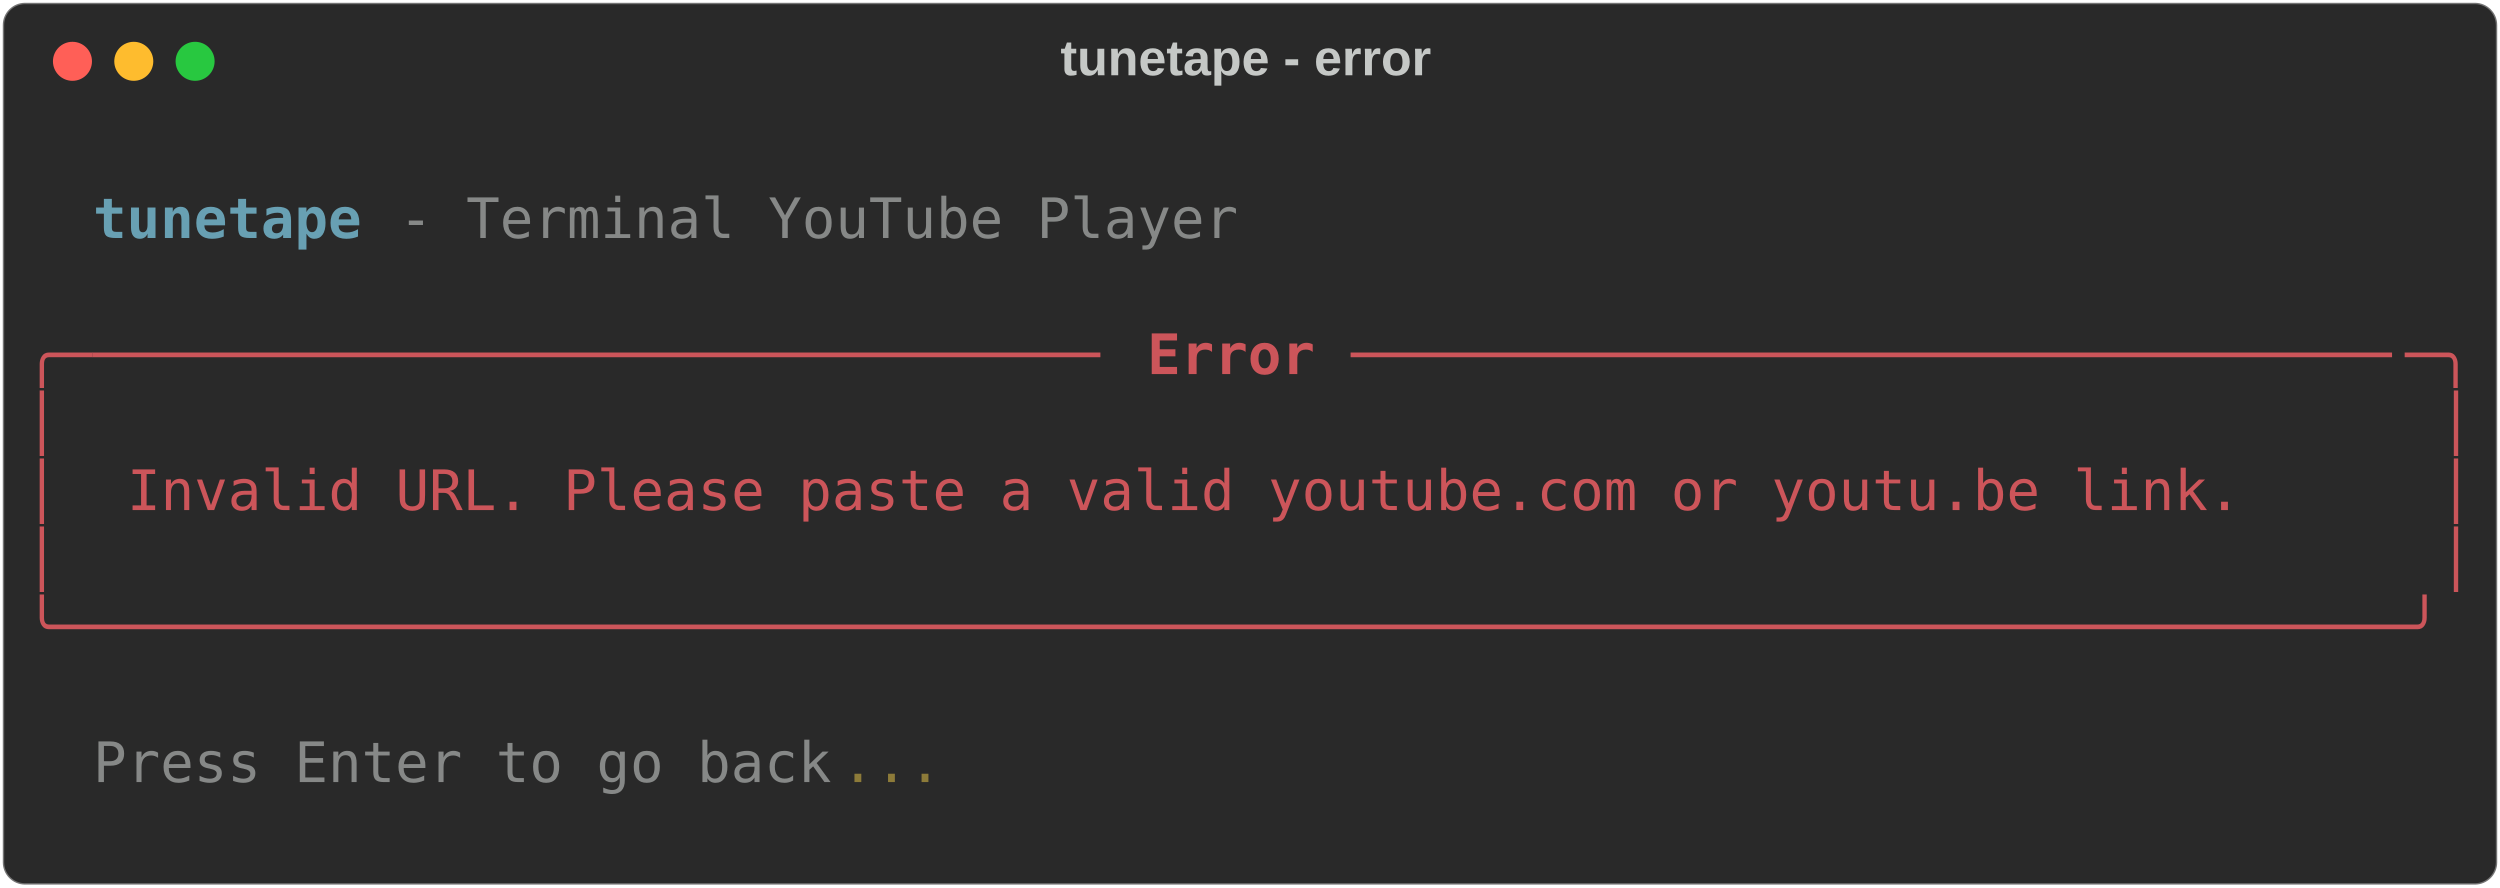
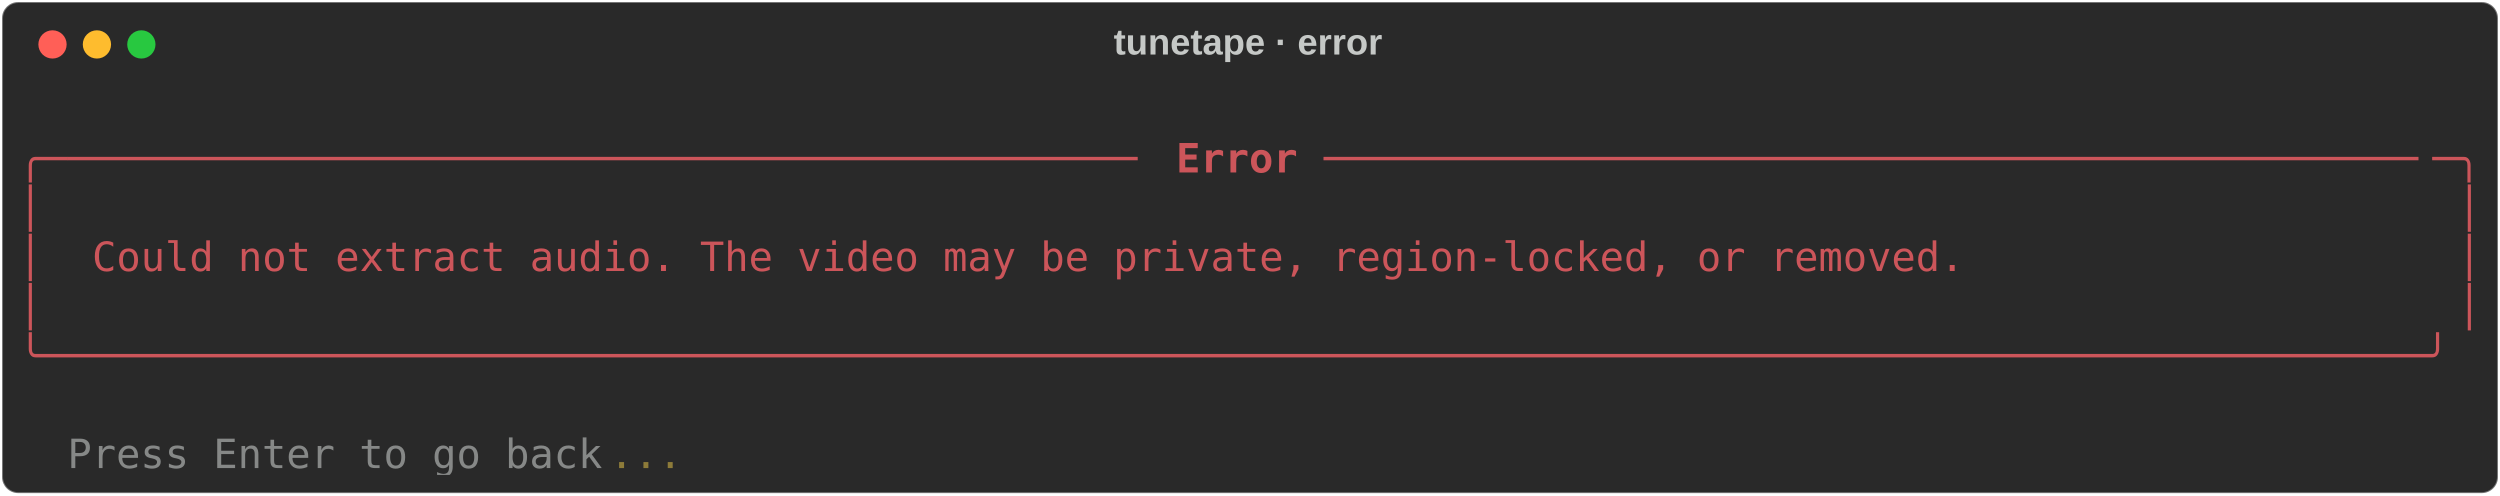
- <svg xmlns="http://www.w3.org/2000/svg" class="rich-terminal" viewBox="0 0 897 318.4">
+ <svg xmlns="http://www.w3.org/2000/svg" class="rich-terminal" viewBox="0 0 1238 245.2">
  <style>

    @font-face {
        font-family: "Fira Code";
        src: local("FiraCode-Regular"),
                url("https://cdnjs.cloudflare.com/ajax/libs/firacode/6.2.0/woff2/FiraCode-Regular.woff2") format("woff2"),
                url("https://cdnjs.cloudflare.com/ajax/libs/firacode/6.2.0/woff/FiraCode-Regular.woff") format("woff");
        font-style: normal;
        font-weight: 400;
    }
    @font-face {
        font-family: "Fira Code";
        src: local("FiraCode-Bold"),
                url("https://cdnjs.cloudflare.com/ajax/libs/firacode/6.2.0/woff2/FiraCode-Bold.woff2") format("woff2"),
                url("https://cdnjs.cloudflare.com/ajax/libs/firacode/6.2.0/woff/FiraCode-Bold.woff") format("woff");
        font-style: bold;
        font-weight: 700;
    }

-     .terminal-1217221864-matrix {
+     .terminal-1355974859-matrix {
        font-family: Fira Code, monospace;
        font-size: 20px;
        line-height: 24.4px;
        font-variant-east-asian: full-width;
    }

-     .terminal-1217221864-title {
+     .terminal-1355974859-title {
        font-size: 18px;
        font-weight: bold;
        font-family: arial;
    }

-     .terminal-1217221864-r1 { fill: #c5c8c6 }
- .terminal-1217221864-r2 { fill: #68a0b3;font-weight: bold }
- .terminal-1217221864-r3 { fill: #868887 }
- .terminal-1217221864-r4 { fill: #cc555a }
- .terminal-1217221864-r5 { fill: #cc555a;font-weight: bold }
- .terminal-1217221864-r6 { fill: #8d7b39 }
+     .terminal-1355974859-r1 { fill: #c5c8c6 }
+ .terminal-1355974859-r2 { fill: #cc555a }
+ .terminal-1355974859-r3 { fill: #cc555a;font-weight: bold }
+ .terminal-1355974859-r4 { fill: #868887 }
+ .terminal-1355974859-r5 { fill: #8d7b39 }
    </style>
  <defs>
-     <clipPath id="terminal-1217221864-clip-terminal">
-       <rect x="0" y="0" width="877.4" height="267.4" />
+     <clipPath id="terminal-1355974859-clip-terminal">
+       <rect x="0" y="0" width="1219.0" height="194.2" />
    </clipPath>
-     <clipPath id="terminal-1217221864-line-0">
-       <rect x="0" y="1.5" width="878.4" height="24.65" />
+     <clipPath id="terminal-1355974859-line-0">
+       <rect x="0" y="1.5" width="1220" height="24.65" />
    </clipPath>
-     <clipPath id="terminal-1217221864-line-1">
-       <rect x="0" y="25.9" width="878.4" height="24.65" />
+     <clipPath id="terminal-1355974859-line-1">
+       <rect x="0" y="25.9" width="1220" height="24.65" />
    </clipPath>
-     <clipPath id="terminal-1217221864-line-2">
-       <rect x="0" y="50.3" width="878.4" height="24.65" />
+     <clipPath id="terminal-1355974859-line-2">
+       <rect x="0" y="50.3" width="1220" height="24.65" />
    </clipPath>
-     <clipPath id="terminal-1217221864-line-3">
-       <rect x="0" y="74.7" width="878.4" height="24.65" />
+     <clipPath id="terminal-1355974859-line-3">
+       <rect x="0" y="74.7" width="1220" height="24.65" />
    </clipPath>
-     <clipPath id="terminal-1217221864-line-4">
-       <rect x="0" y="99.1" width="878.4" height="24.65" />
+     <clipPath id="terminal-1355974859-line-4">
+       <rect x="0" y="99.1" width="1220" height="24.65" />
    </clipPath>
-     <clipPath id="terminal-1217221864-line-5">
-       <rect x="0" y="123.5" width="878.4" height="24.65" />
+     <clipPath id="terminal-1355974859-line-5">
+       <rect x="0" y="123.5" width="1220" height="24.65" />
    </clipPath>
-     <clipPath id="terminal-1217221864-line-6">
-       <rect x="0" y="147.9" width="878.4" height="24.65" />
-     </clipPath>
-     <clipPath id="terminal-1217221864-line-7">
-       <rect x="0" y="172.3" width="878.4" height="24.65" />
-     </clipPath>
-     <clipPath id="terminal-1217221864-line-8">
-       <rect x="0" y="196.7" width="878.4" height="24.65" />
-     </clipPath>
-     <clipPath id="terminal-1217221864-line-9">
-       <rect x="0" y="221.1" width="878.4" height="24.65" />
+     <clipPath id="terminal-1355974859-line-6">
+       <rect x="0" y="147.9" width="1220" height="24.65" />
    </clipPath>
  </defs>
-   <rect fill="#292929" stroke="rgba(255,255,255,0.35)" stroke-width="1" x="1" y="1" width="895" height="316.4" rx="8" />
-   <text class="terminal-1217221864-title" fill="#c5c8c6" text-anchor="middle" x="447" y="27">tunetape - error</text>
+   <rect fill="#292929" stroke="rgba(255,255,255,0.35)" stroke-width="1" x="1" y="1" width="1236" height="243.2" rx="8" />
+   <text class="terminal-1355974859-title" fill="#c5c8c6" text-anchor="middle" x="618" y="27">tunetape · error</text>
  <g transform="translate(26,22)">
    <circle cx="0" cy="0" r="7" fill="#ff5f57" />
    <circle cx="22" cy="0" r="7" fill="#febc2e" />
    <circle cx="44" cy="0" r="7" fill="#28c840" />
  </g>
-   <g transform="translate(9, 41)" clip-path="url(#terminal-1217221864-clip-terminal)">
-     <g class="terminal-1217221864-matrix">
-       <text class="terminal-1217221864-r1" x="878.4" y="20" textLength="12.2" clip-path="url(#terminal-1217221864-line-0)">
+   <g transform="translate(9, 41)" clip-path="url(#terminal-1355974859-clip-terminal)">
+     <g class="terminal-1355974859-matrix">
+       <text class="terminal-1355974859-r1" x="1220" y="20" textLength="12.2" clip-path="url(#terminal-1355974859-line-0)">
</text>
-       <text class="terminal-1217221864-r2" x="24.4" y="44.4" textLength="97.6" clip-path="url(#terminal-1217221864-line-1)">tunetape</text>
-       <text class="terminal-1217221864-r3" x="134.2" y="44.4" textLength="305" clip-path="url(#terminal-1217221864-line-1)">- Terminal YouTube Player</text>
-       <text class="terminal-1217221864-r1" x="878.4" y="44.4" textLength="12.2" clip-path="url(#terminal-1217221864-line-1)">
+       <text class="terminal-1355974859-r2" x="0" y="44.4" textLength="24.4" clip-path="url(#terminal-1355974859-line-1)">╭─</text>
+       <text class="terminal-1355974859-r2" x="24.4" y="44.4" textLength="536.8" clip-path="url(#terminal-1355974859-line-1)">────────────────────────────────────────────</text>
+       <text class="terminal-1355974859-r3" x="573.4" y="44.4" textLength="61" clip-path="url(#terminal-1355974859-line-1)">Error</text>
+       <text class="terminal-1355974859-r2" x="646.6" y="44.4" textLength="549" clip-path="url(#terminal-1355974859-line-1)">─────────────────────────────────────────────</text>
+       <text class="terminal-1355974859-r2" x="1195.6" y="44.4" textLength="24.4" clip-path="url(#terminal-1355974859-line-1)">─╮</text>
+       <text class="terminal-1355974859-r1" x="1220" y="44.4" textLength="12.2" clip-path="url(#terminal-1355974859-line-1)">
</text>
-       <text class="terminal-1217221864-r1" x="878.4" y="68.8" textLength="12.2" clip-path="url(#terminal-1217221864-line-2)">
+       <text class="terminal-1355974859-r2" x="0" y="68.8" textLength="12.2" clip-path="url(#terminal-1355974859-line-2)">│</text>
+       <text class="terminal-1355974859-r2" x="1207.8" y="68.8" textLength="12.2" clip-path="url(#terminal-1355974859-line-2)">│</text>
+       <text class="terminal-1355974859-r1" x="1220" y="68.8" textLength="12.2" clip-path="url(#terminal-1355974859-line-2)">
</text>
-       <text class="terminal-1217221864-r4" x="0" y="93.2" textLength="24.4" clip-path="url(#terminal-1217221864-line-3)">╭─</text>
-       <text class="terminal-1217221864-r4" x="24.4" y="93.2" textLength="366" clip-path="url(#terminal-1217221864-line-3)">──────────────────────────────</text>
-       <text class="terminal-1217221864-r5" x="402.6" y="93.2" textLength="61" clip-path="url(#terminal-1217221864-line-3)">Error</text>
-       <text class="terminal-1217221864-r4" x="475.8" y="93.2" textLength="378.2" clip-path="url(#terminal-1217221864-line-3)">───────────────────────────────</text>
-       <text class="terminal-1217221864-r4" x="854" y="93.2" textLength="24.4" clip-path="url(#terminal-1217221864-line-3)">─╮</text>
-       <text class="terminal-1217221864-r1" x="878.4" y="93.2" textLength="12.2" clip-path="url(#terminal-1217221864-line-3)">
+       <text class="terminal-1355974859-r2" x="0" y="93.2" textLength="12.2" clip-path="url(#terminal-1355974859-line-3)">│</text>
+       <text class="terminal-1355974859-r2" x="36.6" y="93.2" textLength="939.4" clip-path="url(#terminal-1355974859-line-3)">Could not extract audio. The video may be private, region-locked, or removed.</text>
+       <text class="terminal-1355974859-r2" x="1207.8" y="93.2" textLength="12.2" clip-path="url(#terminal-1355974859-line-3)">│</text>
+       <text class="terminal-1355974859-r1" x="1220" y="93.2" textLength="12.2" clip-path="url(#terminal-1355974859-line-3)">
</text>
-       <text class="terminal-1217221864-r4" x="0" y="117.6" textLength="12.2" clip-path="url(#terminal-1217221864-line-4)">│</text>
-       <text class="terminal-1217221864-r4" x="866.2" y="117.6" textLength="12.2" clip-path="url(#terminal-1217221864-line-4)">│</text>
-       <text class="terminal-1217221864-r1" x="878.4" y="117.6" textLength="12.2" clip-path="url(#terminal-1217221864-line-4)">
+       <text class="terminal-1355974859-r2" x="0" y="117.6" textLength="12.2" clip-path="url(#terminal-1355974859-line-4)">│</text>
+       <text class="terminal-1355974859-r2" x="1207.8" y="117.6" textLength="12.2" clip-path="url(#terminal-1355974859-line-4)">│</text>
+       <text class="terminal-1355974859-r1" x="1220" y="117.6" textLength="12.2" clip-path="url(#terminal-1355974859-line-4)">
</text>
-       <text class="terminal-1217221864-r4" x="0" y="142" textLength="12.2" clip-path="url(#terminal-1217221864-line-5)">│</text>
-       <text class="terminal-1217221864-r4" x="36.6" y="142" textLength="768.6" clip-path="url(#terminal-1217221864-line-5)">Invalid URL. Please paste a valid youtube.com or youtu.be link.</text>
-       <text class="terminal-1217221864-r4" x="866.2" y="142" textLength="12.2" clip-path="url(#terminal-1217221864-line-5)">│</text>
-       <text class="terminal-1217221864-r1" x="878.4" y="142" textLength="12.2" clip-path="url(#terminal-1217221864-line-5)">
+       <text class="terminal-1355974859-r2" x="0" y="142" textLength="1220" clip-path="url(#terminal-1355974859-line-5)">╰──────────────────────────────────────────────────────────────────────────────────────────────────╯</text>
+       <text class="terminal-1355974859-r1" x="1220" y="142" textLength="12.2" clip-path="url(#terminal-1355974859-line-5)">
</text>
-       <text class="terminal-1217221864-r4" x="0" y="166.4" textLength="12.2" clip-path="url(#terminal-1217221864-line-6)">│</text>
-       <text class="terminal-1217221864-r4" x="866.2" y="166.4" textLength="12.2" clip-path="url(#terminal-1217221864-line-6)">│</text>
-       <text class="terminal-1217221864-r1" x="878.4" y="166.4" textLength="12.2" clip-path="url(#terminal-1217221864-line-6)">
+       <text class="terminal-1355974859-r1" x="1220" y="166.4" textLength="12.2" clip-path="url(#terminal-1355974859-line-6)">
</text>
-       <text class="terminal-1217221864-r4" x="0" y="190.8" textLength="878.4" clip-path="url(#terminal-1217221864-line-7)">╰──────────────────────────────────────────────────────────────────────╯</text>
-       <text class="terminal-1217221864-r1" x="878.4" y="190.8" textLength="12.2" clip-path="url(#terminal-1217221864-line-7)">
- </text>
-       <text class="terminal-1217221864-r1" x="878.4" y="215.2" textLength="12.2" clip-path="url(#terminal-1217221864-line-8)">
- </text>
-       <text class="terminal-1217221864-r3" x="24.4" y="239.6" textLength="268.4" clip-path="url(#terminal-1217221864-line-9)">Press Enter to go back</text>
-       <text class="terminal-1217221864-r6" x="292.8" y="239.6" textLength="36.6" clip-path="url(#terminal-1217221864-line-9)">...</text>
-       <text class="terminal-1217221864-r1" x="878.4" y="239.6" textLength="12.2" clip-path="url(#terminal-1217221864-line-9)">
- </text>
-       <text class="terminal-1217221864-r1" x="878.4" y="264" textLength="12.2" clip-path="url(#terminal-1217221864-line-10)">
+       <text class="terminal-1355974859-r4" x="24.4" y="190.8" textLength="268.4" clip-path="url(#terminal-1355974859-line-7)">Press Enter to go back</text>
+       <text class="terminal-1355974859-r5" x="292.8" y="190.8" textLength="36.6" clip-path="url(#terminal-1355974859-line-7)">...</text>
+       <text class="terminal-1355974859-r1" x="1220" y="190.8" textLength="12.2" clip-path="url(#terminal-1355974859-line-7)">
</text>
    </g>
  </g>
</svg>
